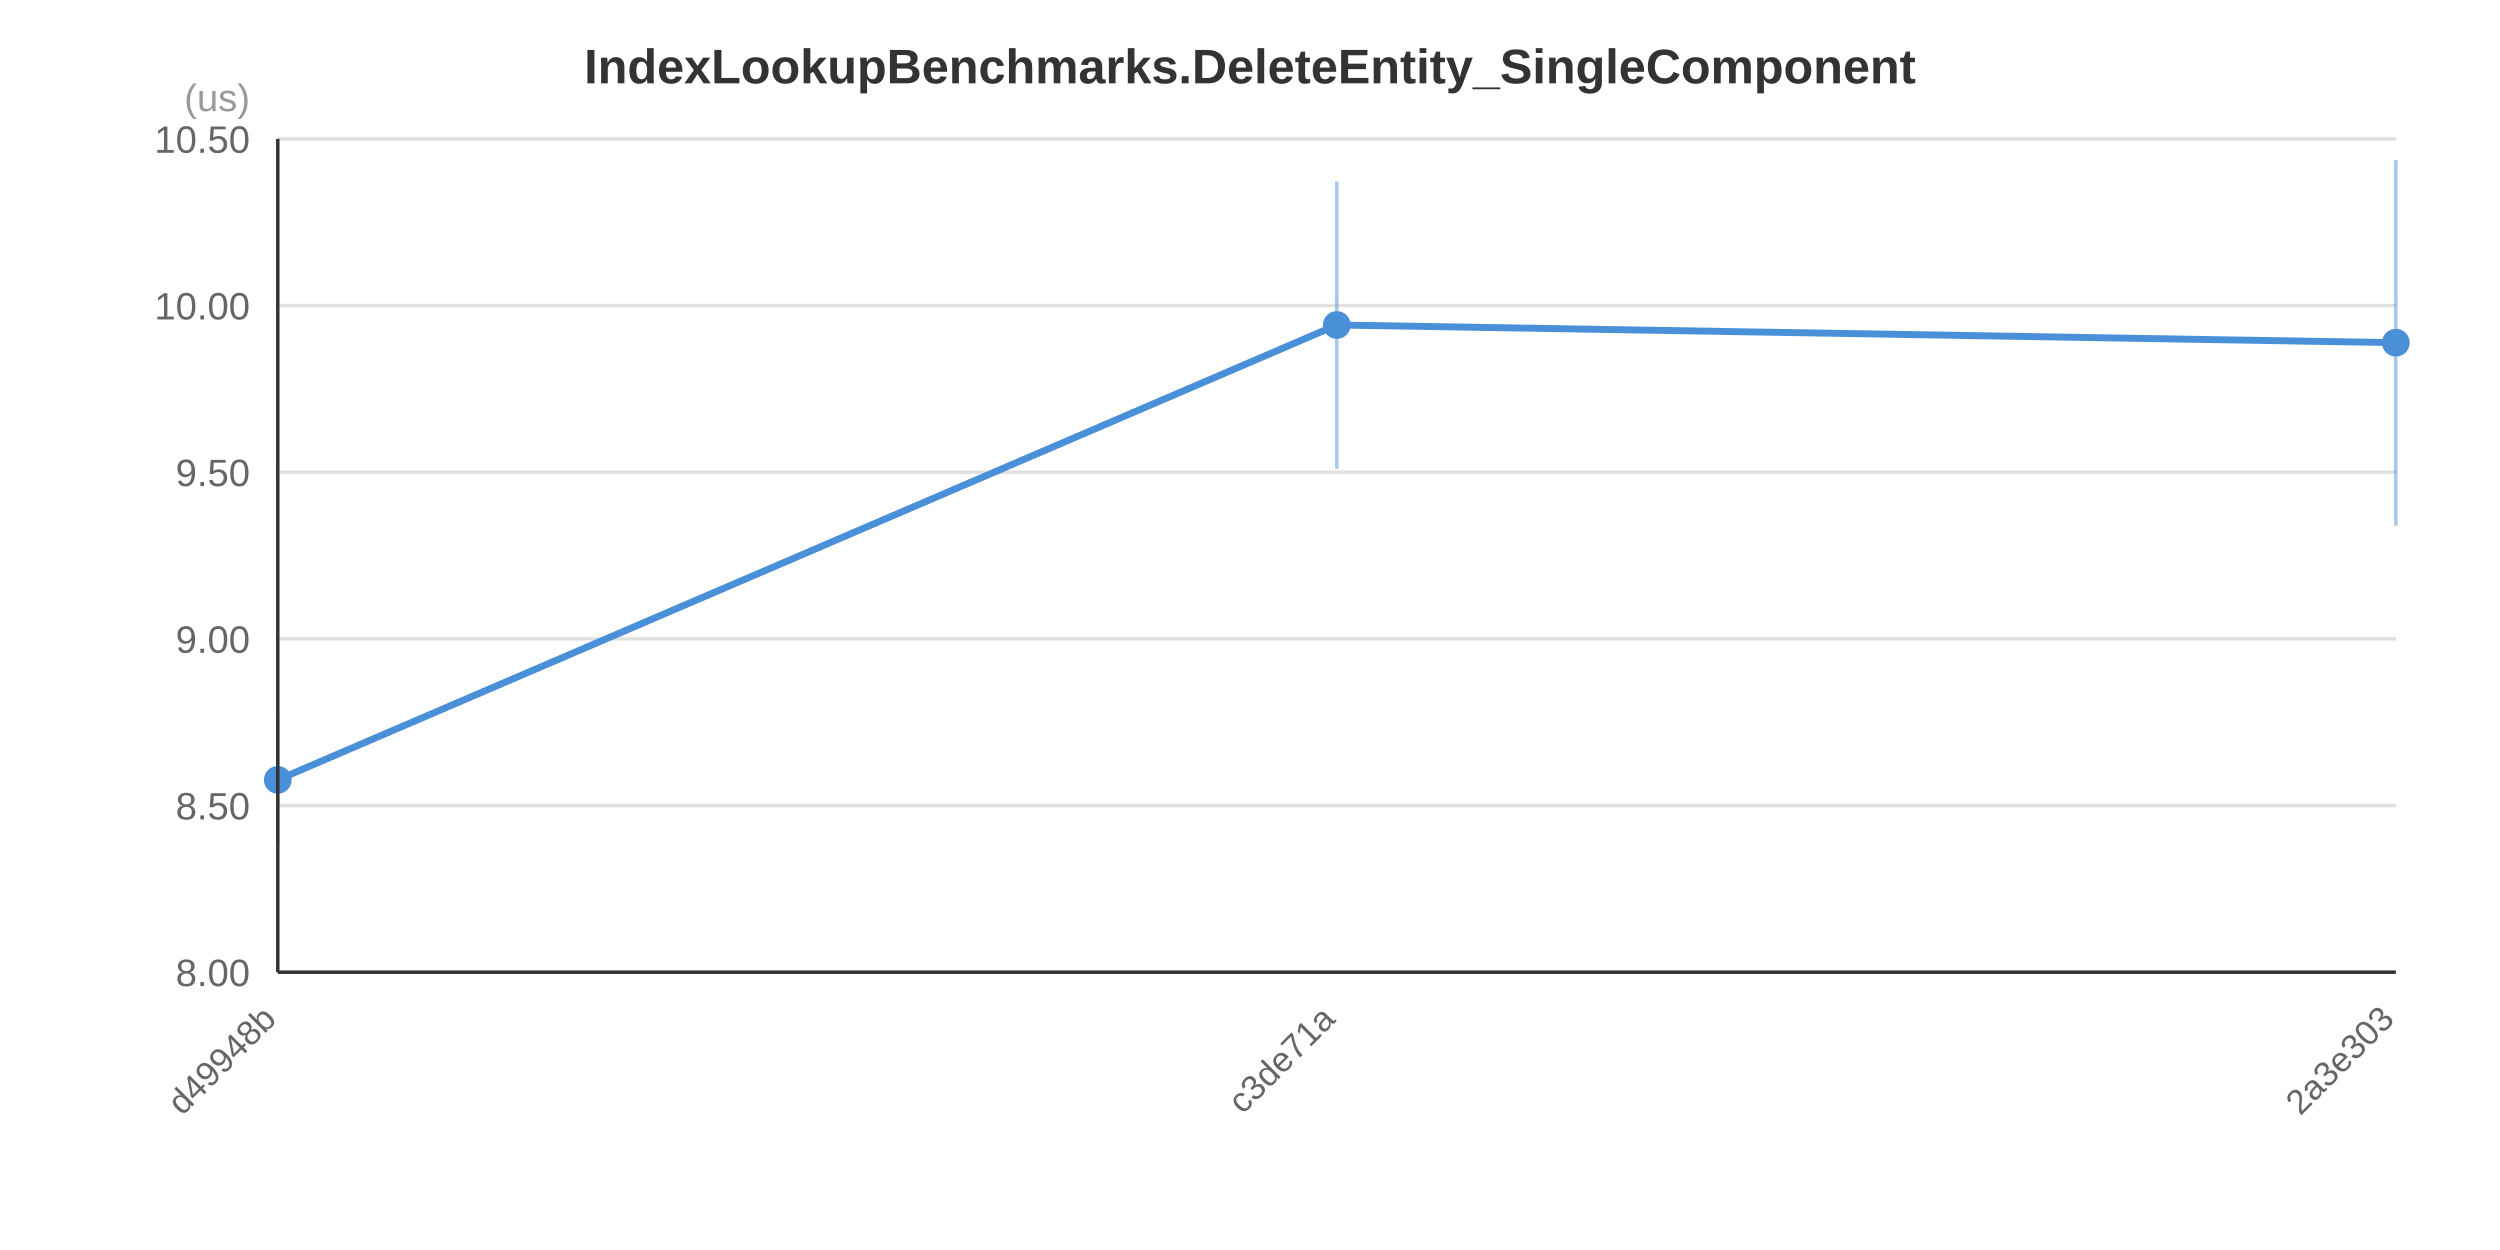
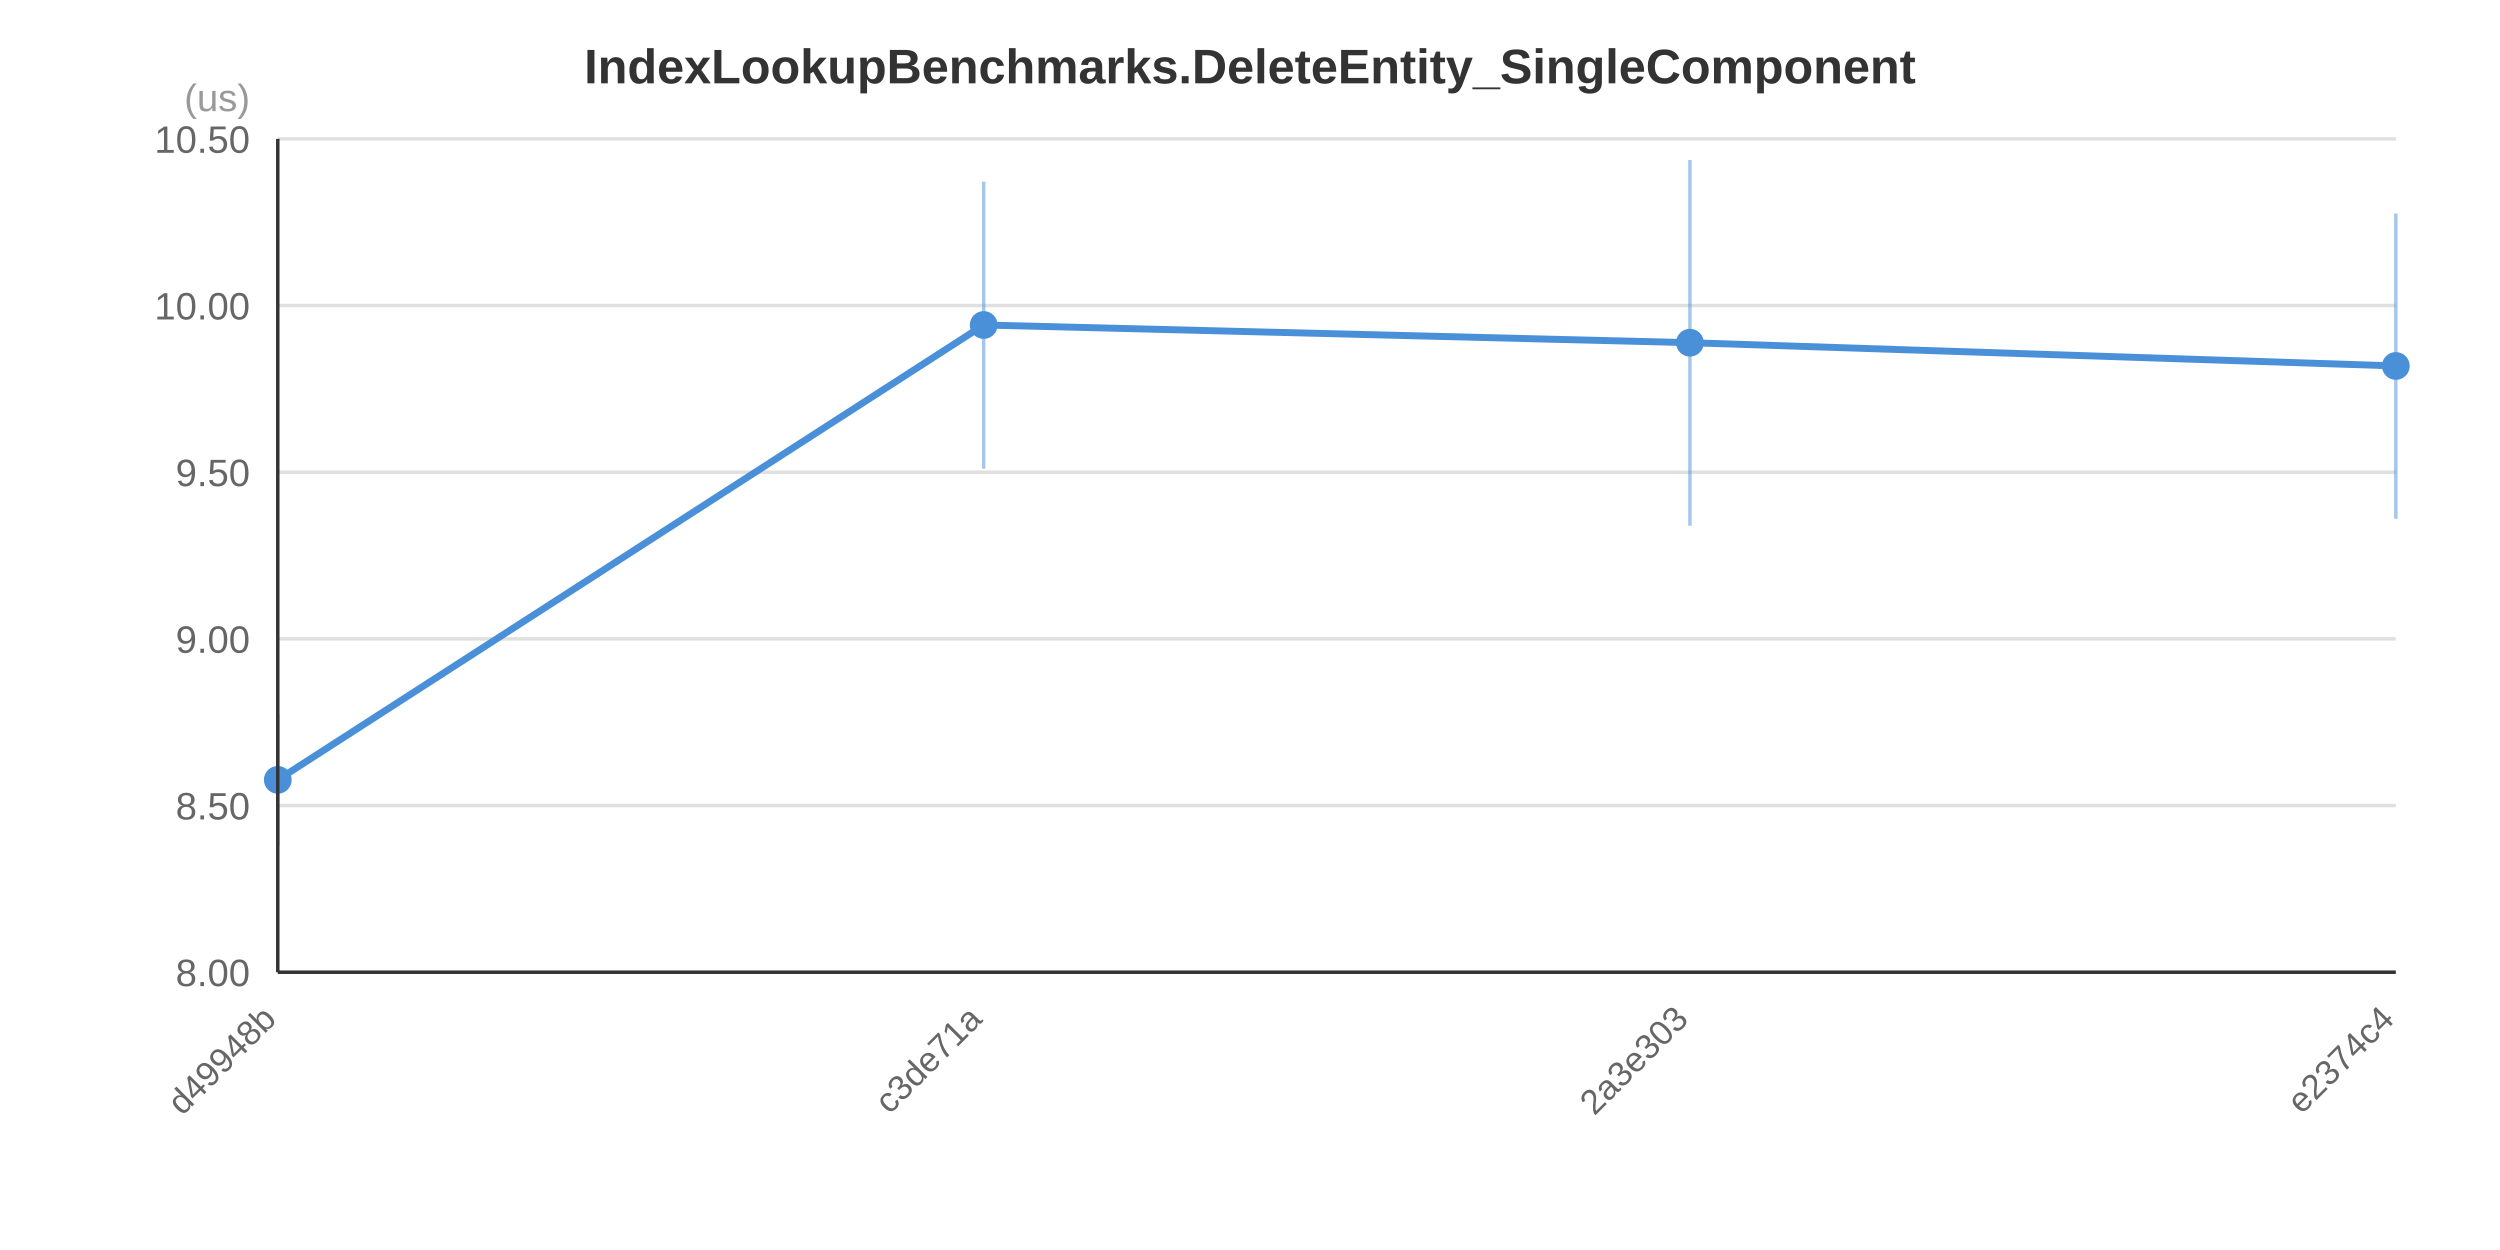
<svg xmlns="http://www.w3.org/2000/svg" width="720" height="360" viewBox="0 0 720 360">
  <rect x="0" y="0" width="720" height="360" fill="#FFFFFF" />
  <text x="360.0" y="24.0" text-anchor="middle" font-family="&quot;Segoe UI&quot;, Arial, sans-serif" font-size="14" font-weight="bold" fill="#333333">IndexLookupBenchmarks.DeleteEntity_SingleComponent</text>
  <line x1="80" y1="280.0" x2="690" y2="280.0" stroke="#E0E0E0" stroke-width="1" />
  <line x1="80" y1="232.0" x2="690" y2="232.0" stroke="#E0E0E0" stroke-width="1" />
  <line x1="80" y1="184.0" x2="690" y2="184.0" stroke="#E0E0E0" stroke-width="1" />
  <line x1="80" y1="136.0" x2="690" y2="136.0" stroke="#E0E0E0" stroke-width="1" />
  <line x1="80" y1="88.0" x2="690" y2="88.0" stroke="#E0E0E0" stroke-width="1" />
  <line x1="80" y1="40.0" x2="690" y2="40.0" stroke="#E0E0E0" stroke-width="1" />
  <text x="72" y="284.0" text-anchor="end" font-family="&quot;Segoe UI&quot;, Arial, sans-serif" font-size="11" fill="#666666">8.00</text>
  <text x="72" y="236.0" text-anchor="end" font-family="&quot;Segoe UI&quot;, Arial, sans-serif" font-size="11" fill="#666666">8.50</text>
  <text x="72" y="188.0" text-anchor="end" font-family="&quot;Segoe UI&quot;, Arial, sans-serif" font-size="11" fill="#666666">9.00</text>
  <text x="72" y="140.0" text-anchor="end" font-family="&quot;Segoe UI&quot;, Arial, sans-serif" font-size="11" fill="#666666">9.50</text>
  <text x="72" y="92.0" text-anchor="end" font-family="&quot;Segoe UI&quot;, Arial, sans-serif" font-size="11" fill="#666666">10.00</text>
  <text x="72" y="44.0" text-anchor="end" font-family="&quot;Segoe UI&quot;, Arial, sans-serif" font-size="11" fill="#666666">10.50</text>
  <text x="72" y="32" text-anchor="end" font-family="&quot;Segoe UI&quot;, Arial, sans-serif" font-size="11" fill="#999999">(us)</text>
-   <polyline points="80.0,224.6 385.0,93.6 690.0,98.7" fill="none" stroke="#4A90D9" stroke-width="2" />
+   <polyline points="80.0,224.6 283.3,93.6 486.7,98.7 690.0,105.4" fill="none" stroke="#4A90D9" stroke-width="2" />
  <line x1="80.0" y1="205.6" x2="80.0" y2="243.6" stroke="#4A90D9" stroke-width="1" stroke-opacity="0.5" />
  <circle cx="80.0" cy="224.6" r="4" fill="#4A90D9" />
-   <line x1="385.0" y1="52.3" x2="385.0" y2="135.0" stroke="#4A90D9" stroke-width="1" stroke-opacity="0.5" />
-   <circle cx="385.0" cy="93.6" r="4" fill="#4A90D9" />
-   <line x1="690.0" y1="46.1" x2="690.0" y2="151.4" stroke="#4A90D9" stroke-width="1" stroke-opacity="0.5" />
-   <circle cx="690.0" cy="98.7" r="4" fill="#4A90D9" />
+   <line x1="283.3" y1="52.3" x2="283.3" y2="135.0" stroke="#4A90D9" stroke-width="1" stroke-opacity="0.5" />
+   <circle cx="283.3" cy="93.6" r="4" fill="#4A90D9" />
+   <line x1="486.7" y1="46.1" x2="486.7" y2="151.4" stroke="#4A90D9" stroke-width="1" stroke-opacity="0.5" />
+   <circle cx="486.7" cy="98.7" r="4" fill="#4A90D9" />
+   <line x1="690.0" y1="61.5" x2="690.0" y2="149.4" stroke="#4A90D9" stroke-width="1" stroke-opacity="0.5" />
+   <circle cx="690.0" cy="105.4" r="4" fill="#4A90D9" />
  <text x="80.0" y="294.0" text-anchor="end" font-family="&quot;Segoe UI&quot;, Arial, sans-serif" font-size="10" fill="#666666" transform="rotate(-45, 80.0, 294.0)">d49948b</text>
-   <text x="385.0" y="294.0" text-anchor="end" font-family="&quot;Segoe UI&quot;, Arial, sans-serif" font-size="10" fill="#666666" transform="rotate(-45, 385.0, 294.0)">c3de71a</text>
-   <text x="690.0" y="294.0" text-anchor="end" font-family="&quot;Segoe UI&quot;, Arial, sans-serif" font-size="10" fill="#666666" transform="rotate(-45, 690.0, 294.0)">2a3e303</text>
+   <text x="283.3" y="294.0" text-anchor="end" font-family="&quot;Segoe UI&quot;, Arial, sans-serif" font-size="10" fill="#666666" transform="rotate(-45, 283.3, 294.0)">c3de71a</text>
+   <text x="486.7" y="294.0" text-anchor="end" font-family="&quot;Segoe UI&quot;, Arial, sans-serif" font-size="10" fill="#666666" transform="rotate(-45, 486.7, 294.0)">2a3e303</text>
+   <text x="690.0" y="294.0" text-anchor="end" font-family="&quot;Segoe UI&quot;, Arial, sans-serif" font-size="10" fill="#666666" transform="rotate(-45, 690.0, 294.0)">e2374c4</text>
  <line x1="80" y1="40" x2="80" y2="280" stroke="#333333" stroke-width="1" />
  <line x1="80" y1="280" x2="690" y2="280" stroke="#333333" stroke-width="1" />
</svg>
